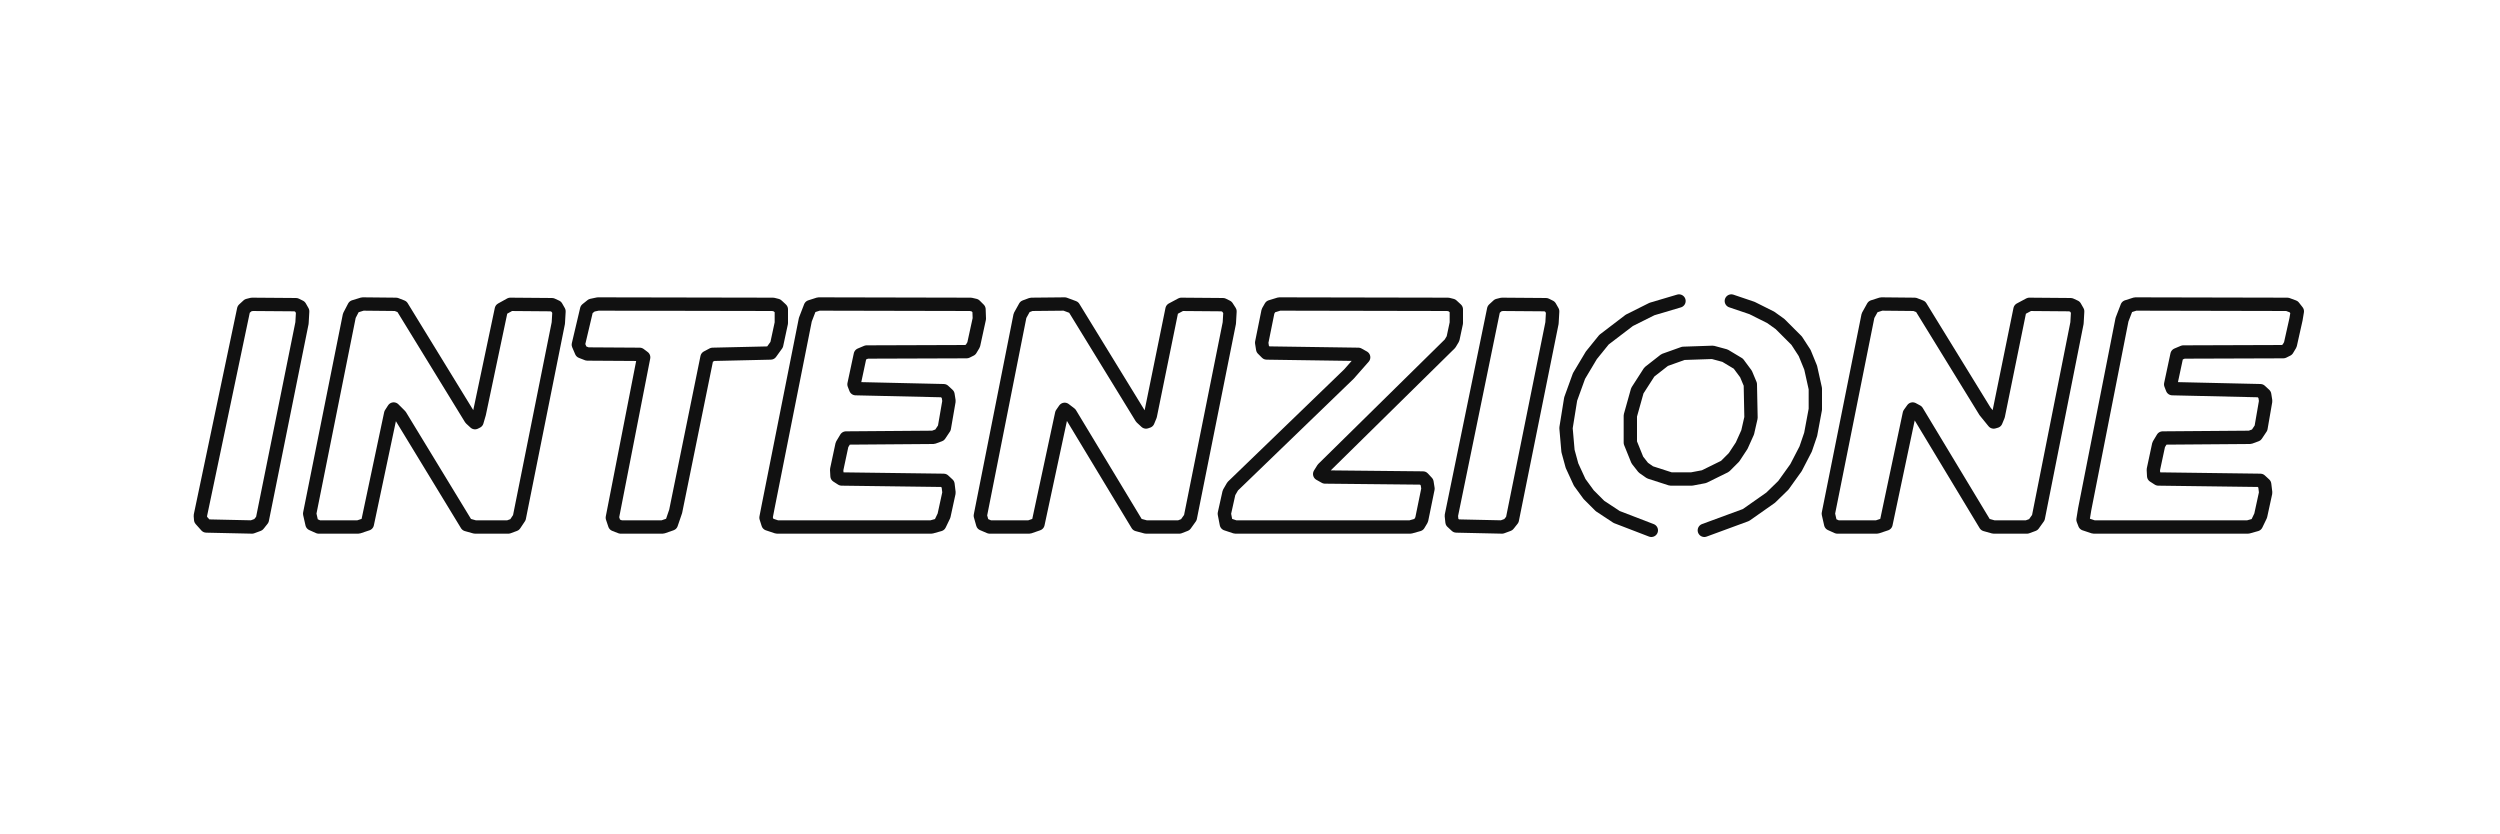
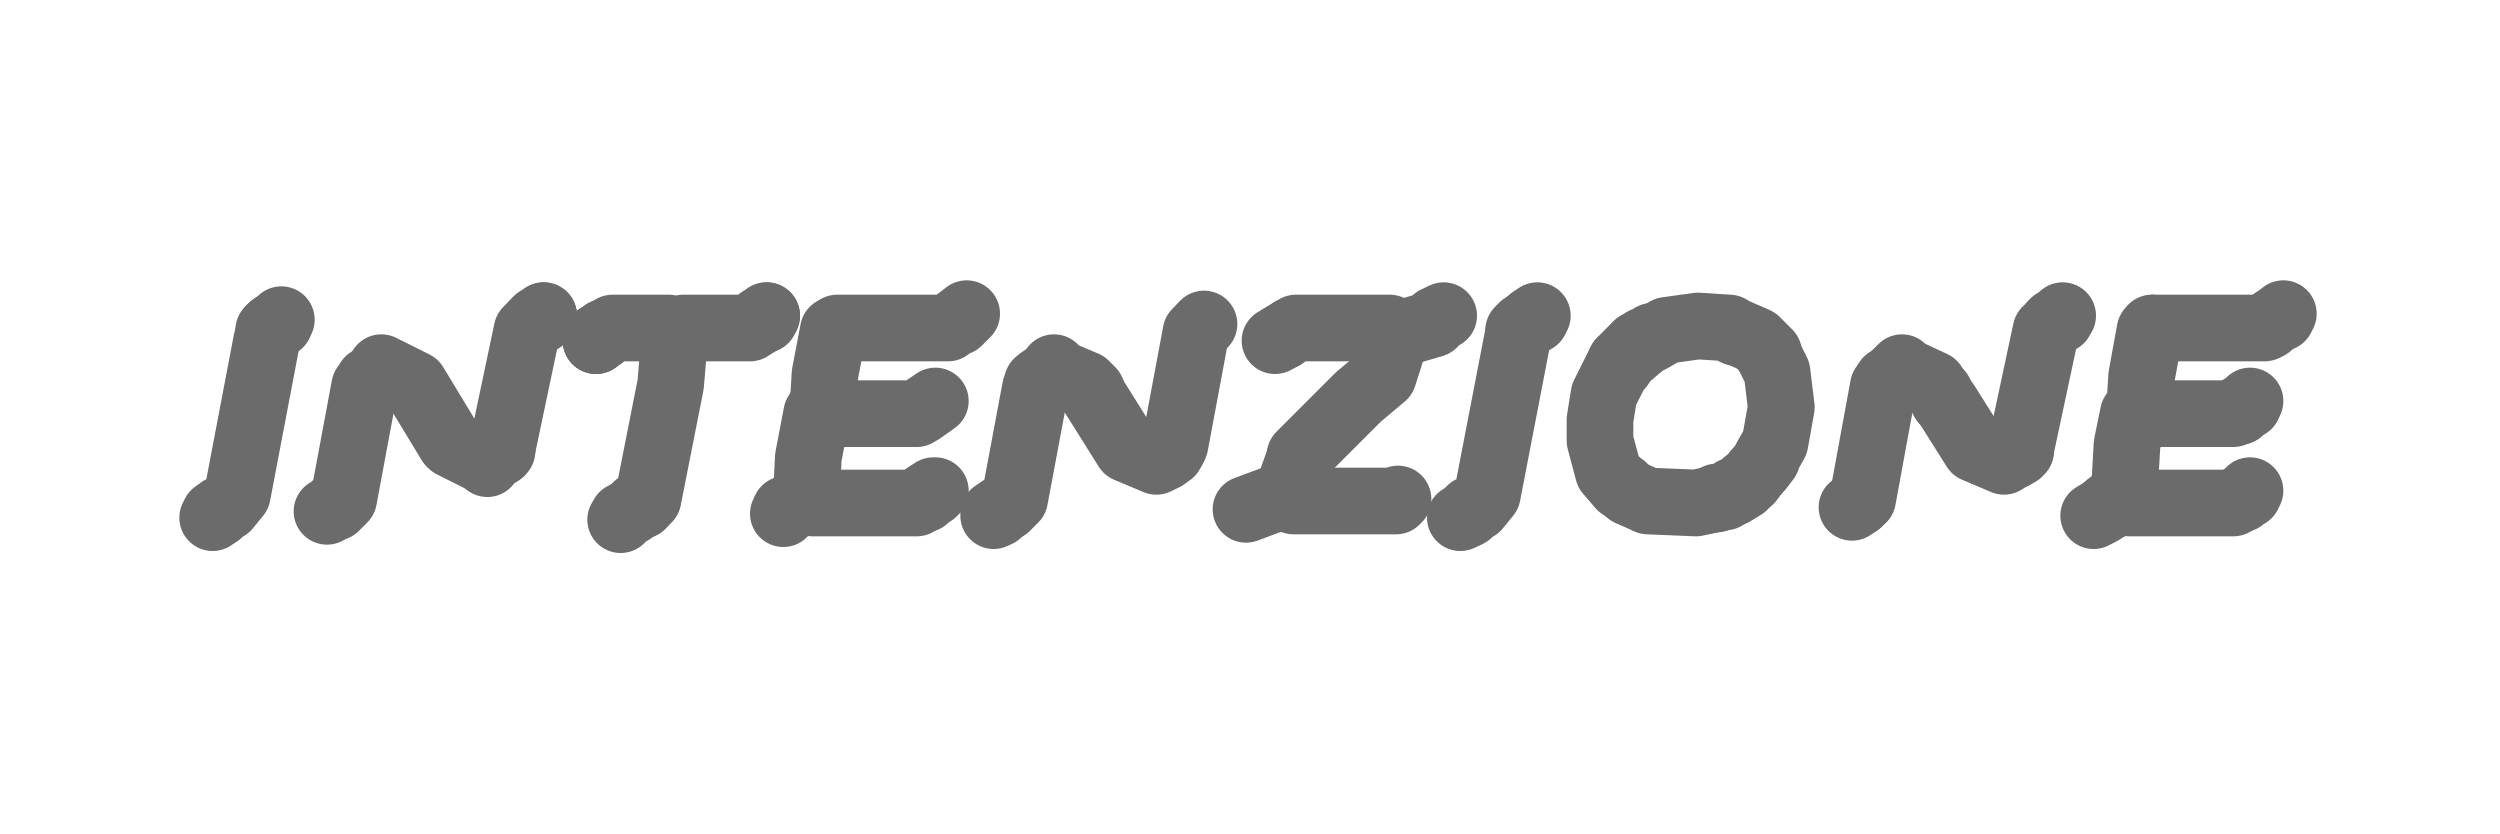
<svg xmlns="http://www.w3.org/2000/svg" width="75.00mm" height="25.00mm" viewBox="0 0 75.00 25.00">
-   <g fill="none" stroke="#111" stroke-width="0.4" stroke-linecap="round" stroke-linejoin="round">
-     <polyline points="29.38,9.56 29.21,10.34 29.12,10.49 29.00,10.55 26.00,10.56 25.81,10.64 25.62,11.53 25.67,11.66 28.31,11.72 28.44,11.84 28.47,12.03 28.33,12.84 28.19,13.05 28.00,13.12 25.38,13.14 25.26,13.34 25.10,14.09 25.11,14.28 25.25,14.37 28.31,14.41 28.44,14.53 28.47,14.78 28.32,15.47 28.19,15.74 27.94,15.81 23.31,15.81 23.04,15.72 22.98,15.53 23.04,15.22 24.16,9.59 24.31,9.20 24.56,9.12 29.12,9.13 29.25,9.16 29.37,9.28 29.38,9.56" />
-     <polyline points="68.88,9.58 68.71,10.34 68.62,10.49 68.50,10.55 65.50,10.56 65.31,10.64 65.12,11.53 65.17,11.66 67.81,11.72 67.94,11.84 67.97,12.03 67.83,12.84 67.69,13.05 67.50,13.12 64.88,13.14 64.76,13.34 64.60,14.09 64.61,14.28 64.75,14.37 67.81,14.41 67.94,14.53 67.97,14.78 67.82,15.47 67.69,15.74 67.44,15.81 62.81,15.81 62.54,15.72 62.49,15.59 62.54,15.28 63.66,9.59 63.81,9.20 64.06,9.12 68.62,9.13 68.81,9.20 68.92,9.34 68.88,9.58" />
-     <polyline points="9.06,9.69 7.87,15.59 7.75,15.74 7.56,15.81 6.19,15.78 6.02,15.59 6.01,15.47 7.31,9.28 7.44,9.16 7.56,9.13 8.88,9.14 9.00,9.20 9.08,9.34 9.06,9.69" />
-     <polyline points="16.75,9.69 15.58,15.53 15.44,15.74 15.25,15.81 14.25,15.81 14.00,15.74 12.01,12.47 11.81,12.27 11.72,12.41 11.02,15.72 10.75,15.81 9.56,15.81 9.36,15.72 9.29,15.41 10.48,9.47 10.62,9.20 10.88,9.12 11.88,9.13 12.06,9.20 14.12,12.56 14.25,12.68 14.31,12.65 14.38,12.41 15.04,9.28 15.31,9.13 16.56,9.14 16.69,9.20 16.77,9.34 16.75,9.69" />
-     <polyline points="23.44,9.69 23.30,10.34 23.12,10.59 21.38,10.63 21.21,10.72 20.27,15.34 20.14,15.72 19.88,15.81 18.62,15.81 18.44,15.74 18.37,15.53 19.31,10.72 19.19,10.63 17.62,10.62 17.44,10.55 17.35,10.34 17.60,9.28 17.75,9.16 17.94,9.12 23.19,9.13 23.31,9.16 23.44,9.28 23.44,9.69" />
-     <polyline points="36.88,9.69 35.71,15.53 35.56,15.74 35.38,15.81 34.38,15.81 34.12,15.74 32.11,12.41 31.94,12.28 31.85,12.41 31.14,15.72 30.88,15.81 29.69,15.81 29.48,15.72 29.41,15.47 30.60,9.47 30.75,9.20 30.94,9.13 31.94,9.12 32.21,9.22 34.24,12.53 34.38,12.66 34.44,12.64 34.51,12.47 35.16,9.28 35.44,9.13 36.69,9.14 36.81,9.20 36.90,9.34 36.88,9.69" />
-     <polyline points="43.69,9.69 43.59,10.16 43.50,10.31 39.69,14.06 39.59,14.22 39.75,14.31 42.69,14.34 42.81,14.47 42.84,14.66 42.65,15.59 42.56,15.74 42.31,15.81 37.06,15.81 36.79,15.72 36.73,15.41 36.87,14.78 36.98,14.59 40.47,11.22 40.91,10.72 40.75,10.63 38.00,10.59 37.88,10.47 37.85,10.28 38.04,9.34 38.12,9.20 38.38,9.12 43.44,9.13 43.56,9.16 43.69,9.28 43.69,9.69" />
-     <polyline points="46.56,9.69 45.37,15.59 45.25,15.74 45.06,15.81 43.69,15.78 43.56,15.66 43.54,15.47 44.81,9.28 44.94,9.16 45.06,9.13 46.38,9.14 46.50,9.20 46.58,9.34 46.56,9.69" />
-     <polyline points="62.31,9.69 61.15,15.53 61.00,15.74 60.81,15.81 59.81,15.81 59.56,15.74 57.51,12.34 57.38,12.27 57.28,12.41 56.58,15.72 56.31,15.81 55.12,15.81 54.92,15.72 54.85,15.41 56.04,9.47 56.19,9.20 56.44,9.12 57.44,9.13 57.62,9.20 59.55,12.34 59.81,12.66 59.88,12.64 59.95,12.47 60.60,9.28 60.88,9.13 62.12,9.14 62.25,9.20 62.33,9.34 62.31,9.69" />
-     <polyline points="50.50,10.60 49.94,10.80 49.48,11.16 49.12,11.72 48.91,12.47 48.91,13.28 49.12,13.80 49.30,14.03 49.50,14.17 50.12,14.37 50.75,14.37 51.12,14.30 51.75,13.99 52.02,13.72 52.25,13.37 52.43,12.97 52.53,12.53 52.51,11.53 52.38,11.22 52.15,10.91 51.75,10.67 51.38,10.57 50.50,10.60" />
-     <polyline points="51.94,9.03 52.56,9.24 53.12,9.52 53.40,9.72 53.90,10.22 54.14,10.59 54.32,11.03 54.46,11.66 54.46,12.28 54.32,13.03 54.17,13.47 53.88,14.03 53.50,14.56 53.12,14.93 52.38,15.45 51.13,15.91" />
-     <polyline points="49.54,15.91 48.50,15.51 48.00,15.18 47.66,14.84 47.39,14.47 47.16,13.97 47.04,13.53 46.98,12.84 47.12,11.97 47.37,11.28 47.74,10.66 48.12,10.19 48.88,9.61 49.56,9.27 50.37,9.03" />
+   <g fill="none" stroke="#6b6b6b" stroke-width="2" stroke-linecap="round" stroke-linejoin="round">
+     <polyline points="41.88,10.09 41.50,11.28 40.75,11.91 39.00,13.66" />
+     <polyline points="36.12,9.72 35.88,9.97 35.25,13.34 34.94,13.72 34.69,13.84 33.81,13.47 32.75,11.78" />
+     <polyline points="31.19,11.41 31.38,11.28 31.12,11.47 31.06,11.66 30.44,14.97 30.19,15.22 30.25,15.09" />
+     <polyline points="30.06,15.28 30.12,15.22" />
+     <polyline points="63.69,14.84 63.62,14.91 63.75,14.41 63.81,13.34 64.00,12.41 64.19,12.22 64.25,11.28 64.50,9.91 64.56,9.91 64.56,9.84 64.50,9.91" />
+     <polyline points="8.44,9.59 8.38,9.72" />
+     <polyline points="45.94,9.59 45.94,9.66 46.06,9.59 46.12,9.47 45.94,9.59 45.56,9.97 44.62,14.84 44.31,15.22 44.12,15.28 44.06,15.41 44.12,15.28" />
+     <polyline points="11.38,11.22 11.50,11.09 11.44,11.03 12.44,11.53 13.50,13.28" />
+     <polyline points="35.19,13.47 35.12,13.59 35.00,13.66 35.00,13.59" />
+     <polyline points="16.25,9.59 16.31,9.47 16.25,9.59 16.00,9.72 16.12,9.59" />
+     <polyline points="58.12,11.72 58.00,11.53 57.06,11.09 57.00,11.16 57.06,11.03 56.81,11.28" />
+     <polyline points="27.62,12.34 28.06,12.03 27.50,12.41 24.88,12.41 24.62,12.22 24.50,12.41 24.25,13.72 24.19,14.91 23.81,15.16" />
+     <polyline points="49.44,10.22 49.56,10.09 49.25,10.34 49.31,10.22 49.12,10.34 48.62,10.84 48.12,11.84 48.00,12.59 48.00,13.22 48.25,14.16 48.62,14.59" />
+     <polyline points="48.81,14.72 48.69,14.59" />
+     <polyline points="22.94,9.59 23.00,9.47 22.94,9.59 22.81,9.59 22.50,9.84 20.50,9.84 20.31,9.97 20.06,9.84 18.38,9.84 18.19,9.97" />
+     <polyline points="61.62,9.66 61.56,9.72 61.62,9.66" />
+     <polyline points="38.62,14.78 39.00,13.72" />
+     <polyline points="43.06,9.59 43.31,9.47 43.06,9.59 43.00,9.72 41.94,10.03" />
+     <polyline points="53.06,10.66 53.31,11.16 53.44,12.22 53.25,13.28 53.00,13.72" />
+     <polyline points="52.81,14.03 53.00,13.78" />
+     <polyline points="30.00,15.28 29.81,15.41 29.81,15.47 29.94,15.41" />
+     <polyline points="68.25,9.59 68.19,9.66 68.25,9.59" />
+     <polyline points="61.81,9.59 61.88,9.47" />
+     <polyline points="18.12,9.97 18.06,10.09 18.06,10.03 17.94,10.09 17.88,10.22 17.94,10.09" />
+     <polyline points="28.75,9.66 29.00,9.41 28.44,9.84 25.12,9.84 25.06,9.91 25.12,9.84" />
+     <polyline points="8.31,9.72 8.12,9.84 8.00,10.22 7.12,14.84 6.81,15.22 6.62,15.28 6.56,15.41 6.62,15.28" />
+     <polyline points="52.12,9.97 52.56,10.16" />
+     <polyline points="52.69,14.16 52.50,14.41" />
+     <polyline points="58.19,11.78 58.31,12.03" />
+     <polyline points="27.81,14.84 27.75,14.97" />
+     <polyline points="52.31,14.59 52.38,14.47 52.31,14.59 52.00,14.78 52.00,14.72" />
+     <polyline points="49.12,10.34 48.81,10.66" />
+     <polyline points="20.25,9.97 20.12,11.53 19.44,14.97 19.12,15.16 19.12,15.22 19.25,15.16 19.44,14.97" />
+     <polyline points="28.00,14.72 27.94,14.78 28.06,14.72 28.00,14.78" />
+     <polyline points="18.62,15.59 18.69,15.47 18.94,15.34 18.69,15.47" />
+     <polyline points="67.50,12.03 67.44,12.16 67.25,12.22 67.19,12.34 67.25,12.22" />
+     <polyline points="55.56,15.22 55.75,15.09 55.56,15.22" />
+     <polyline points="67.19,12.34 67.00,12.41 64.38,12.41 64.19,12.22" />
+     <polyline points="8.25,9.78 8.06,9.91 8.19,9.78" />
+     <polyline points="43.94,15.47 43.81,15.53 43.94,15.47" />
+     <polyline points="60.62,13.53 60.44,13.59 60.44,13.66 60.56,13.59 60.62,13.47 60.56,13.59" />
+     <polyline points="45.75,9.78 45.56,9.91 45.69,9.78" />
+     <polyline points="68.44,9.53 68.50,9.41" />
+     <polyline points="25.00,9.91 24.75,11.22 24.69,12.22 24.56,12.34" />
+     <polyline points="63.62,14.97 63.50,15.03" />
+     <polyline points="63.44,15.03 63.25,15.16 63.25,15.22 63.38,15.16" />
+     <polyline points="68.06,9.72 68.00,9.78 68.12,9.72 68.06,9.78" />
+     <polyline points="15.94,9.78 16.00,9.72" />
+     <polyline points="23.56,15.28 23.50,15.41" />
+     <polyline points="67.44,14.84 67.50,14.72 67.44,14.84 67.06,15.03 67.25,14.97 67.50,14.72" />
+     <polyline points="24.00,14.97 24.00,15.03 24.19,14.91 24.38,15.09 27.50,15.09 27.62,14.97" />
+     <polyline points="31.50,11.22 31.62,11.03 31.69,11.16 32.56,11.53 32.75,11.72" />
+     <polyline points="15.06,13.47 15.81,9.91" />
+     <polyline points="23.00,9.47 22.69,9.72" />
+     <polyline points="11.06,11.41 11.25,11.28 10.94,11.59 10.31,14.97 10.06,15.22 10.12,15.09" />
+     <polyline points="15.06,13.53 14.56,13.84 13.56,13.34" />
+     <polyline points="19.25,15.16 19.44,14.91" />
+     <polyline points="58.38,12.09 59.25,13.47 60.12,13.84 60.31,13.72" />
+     <polyline points="38.62,14.84 38.81,15.03 41.88,15.03 41.94,14.97 41.88,15.03" />
+     <polyline points="38.56,14.84 37.38,15.28" />
+     <polyline points="63.12,15.28 62.81,15.47 63.06,15.34" />
+     <polyline points="38.56,10.03 38.25,10.22 38.50,10.09" />
+     <polyline points="16.31,9.47 16.06,9.72" />
+     <polyline points="51.50,14.91 51.44,14.97 51.56,14.91 51.50,14.97" />
+     <polyline points="18.06,10.09 17.88,10.22" />
+     <polyline points="52.69,10.22 53.06,10.59" />
+     <polyline points="6.44,15.41 6.38,15.53" />
+     <polyline points="52.06,9.97 51.88,9.84 50.94,9.78 50.00,9.91 49.56,10.16" />
+     <polyline points="14.62,13.78 14.62,13.91 14.56,13.84 14.69,13.78" />
+     <polyline points="48.88,14.78 49.31,14.97" />
+     <polyline points="63.56,14.97 63.69,14.91 63.88,15.09 67.00,15.09 67.06,15.03" />
+     <polyline points="51.56,14.91 51.75,14.91 51.94,14.78" />
+     <polyline points="49.25,10.34 48.88,10.66" />
+     <polyline points="48.62,10.84 48.69,10.84 48.62,10.97" />
+     <polyline points="9.81,15.34 10.00,15.22 9.81,15.34" />
+     <polyline points="20.19,9.97 20.25,10.03 20.44,9.91" />
+     <polyline points="15.00,13.59 14.75,13.72" />
+     <polyline points="18.94,15.34 19.00,15.28" />
+     <polyline points="55.75,15.09 55.88,14.97 56.50,11.59 56.62,11.41" />
+     <polyline points="60.62,13.47 61.38,9.91" />
+     <polyline points="38.75,9.91 38.88,9.84 41.69,9.84 41.88,10.03" />
+     <polyline points="64.62,9.84 67.94,9.84 68.00,9.78" />
+     <polyline points="49.44,15.03 50.88,15.09 51.44,14.97" />
  </g>
</svg>
